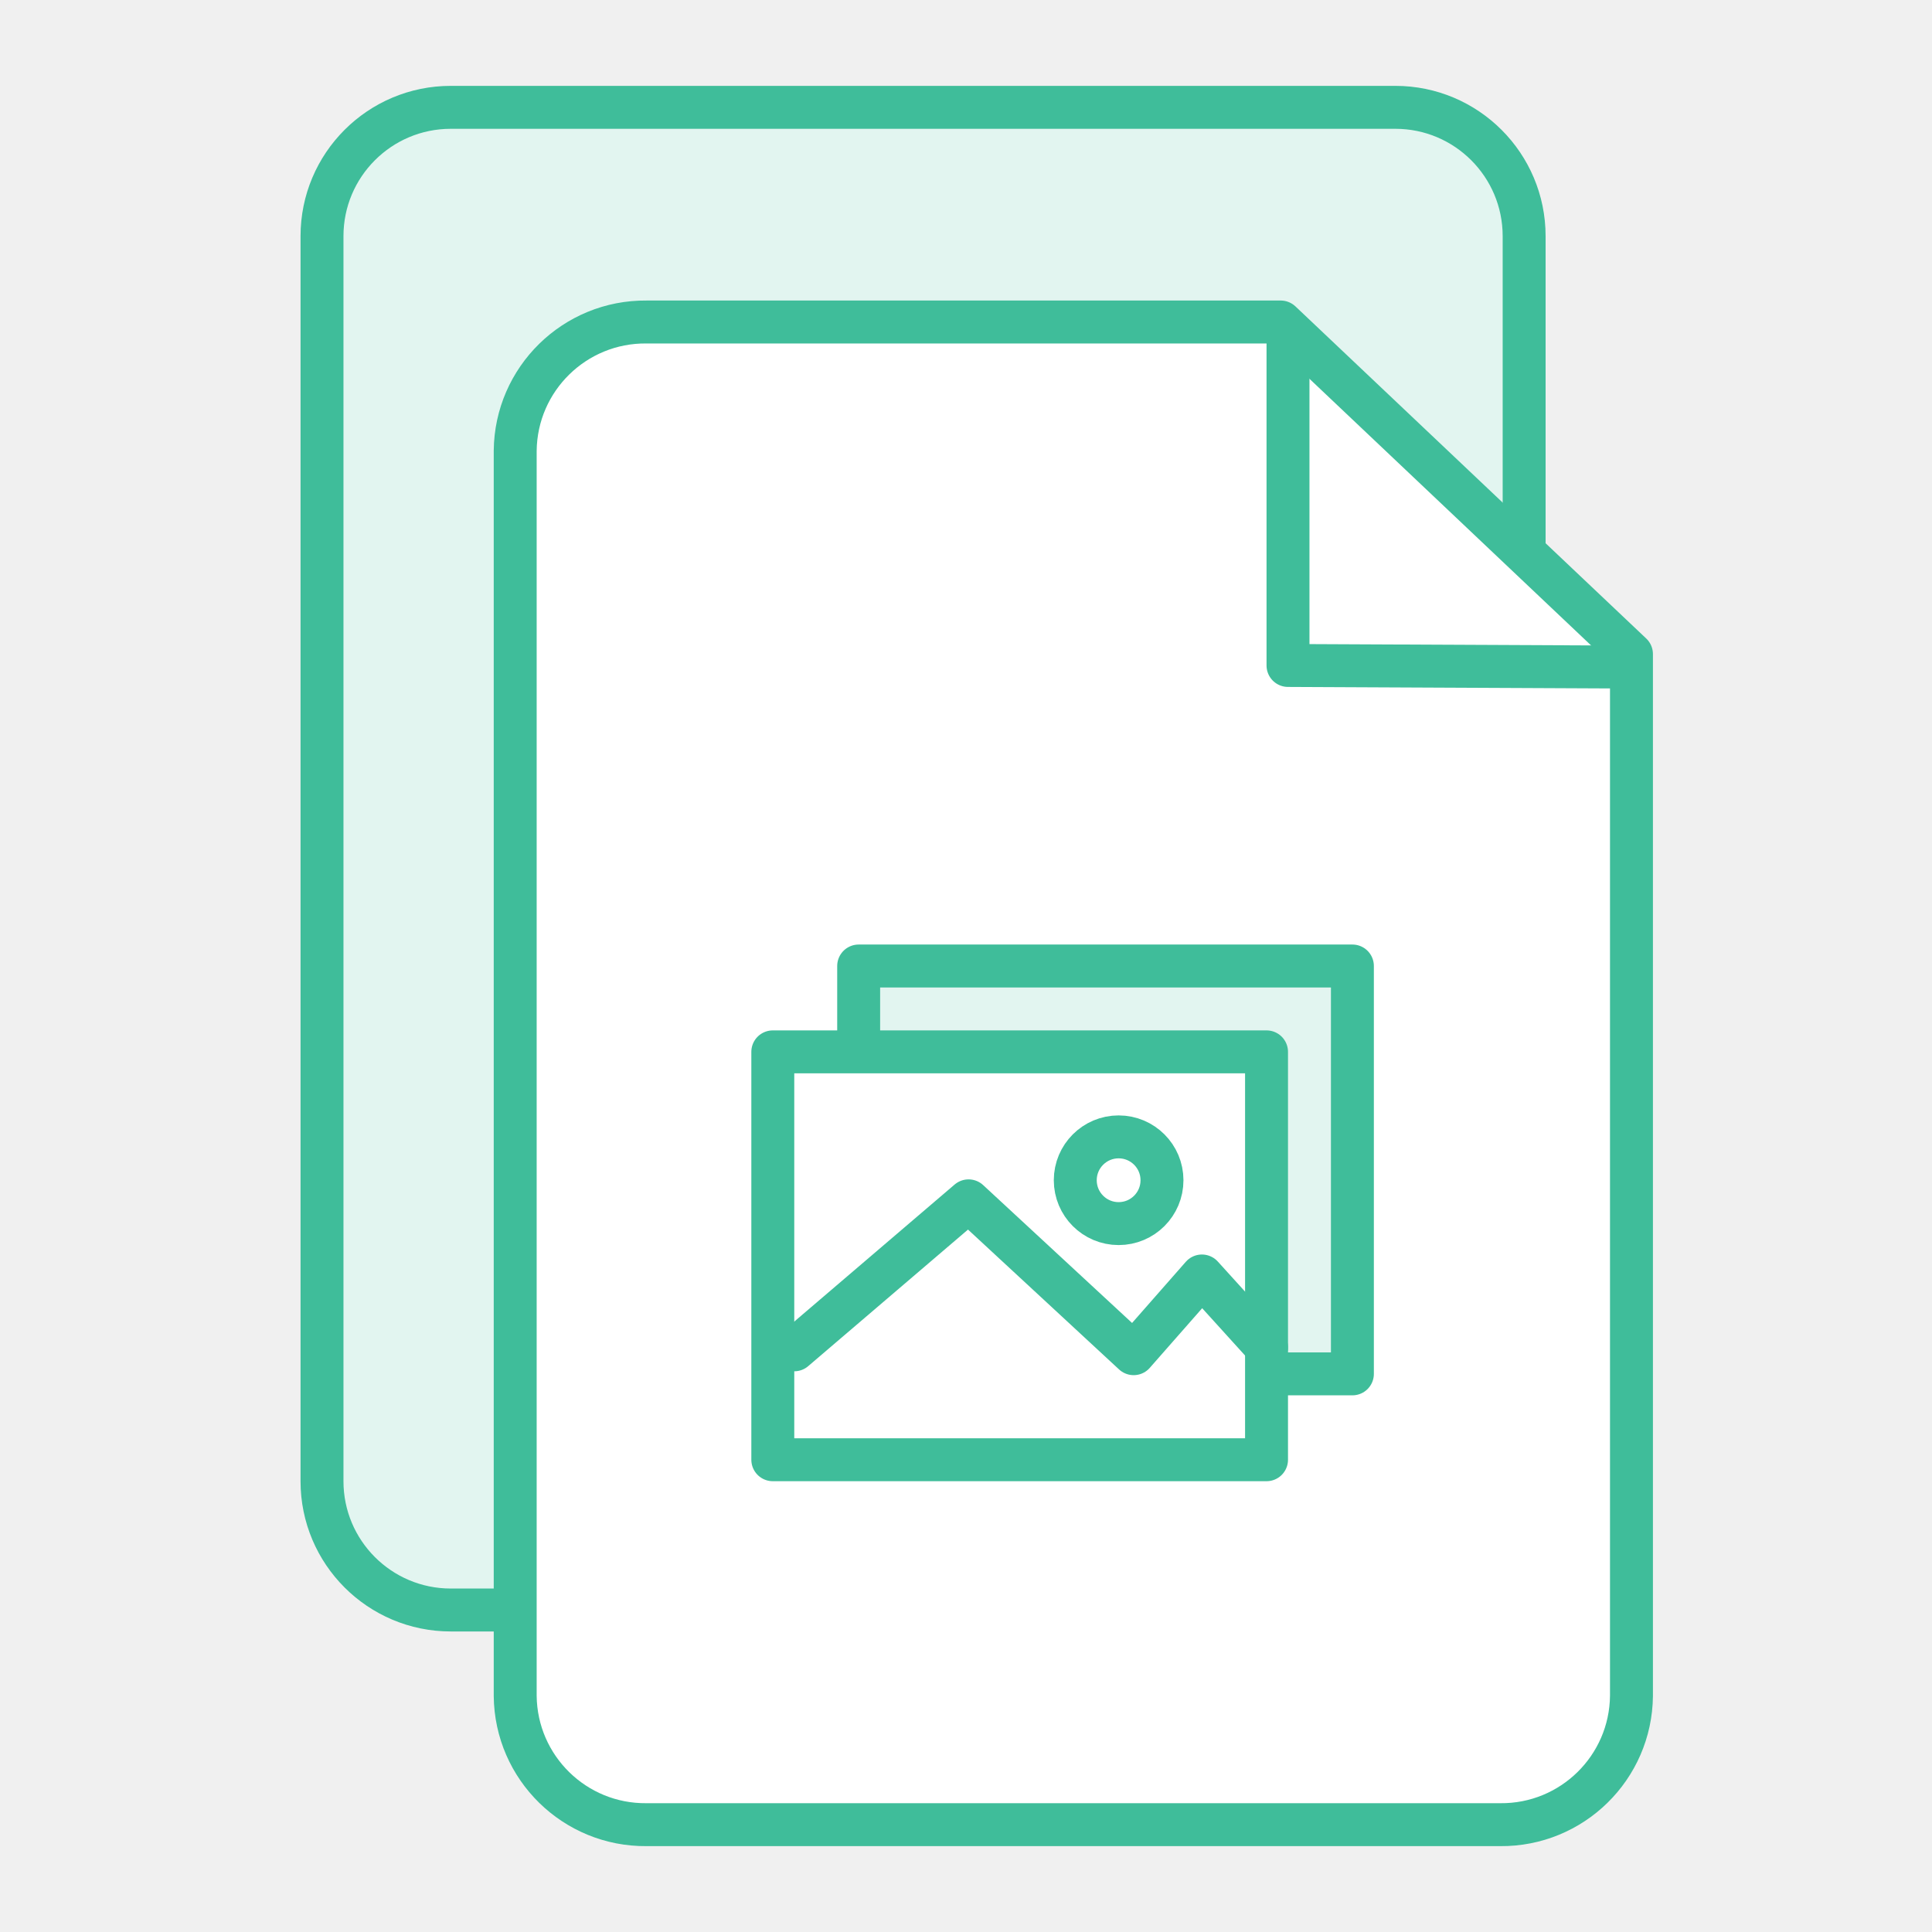
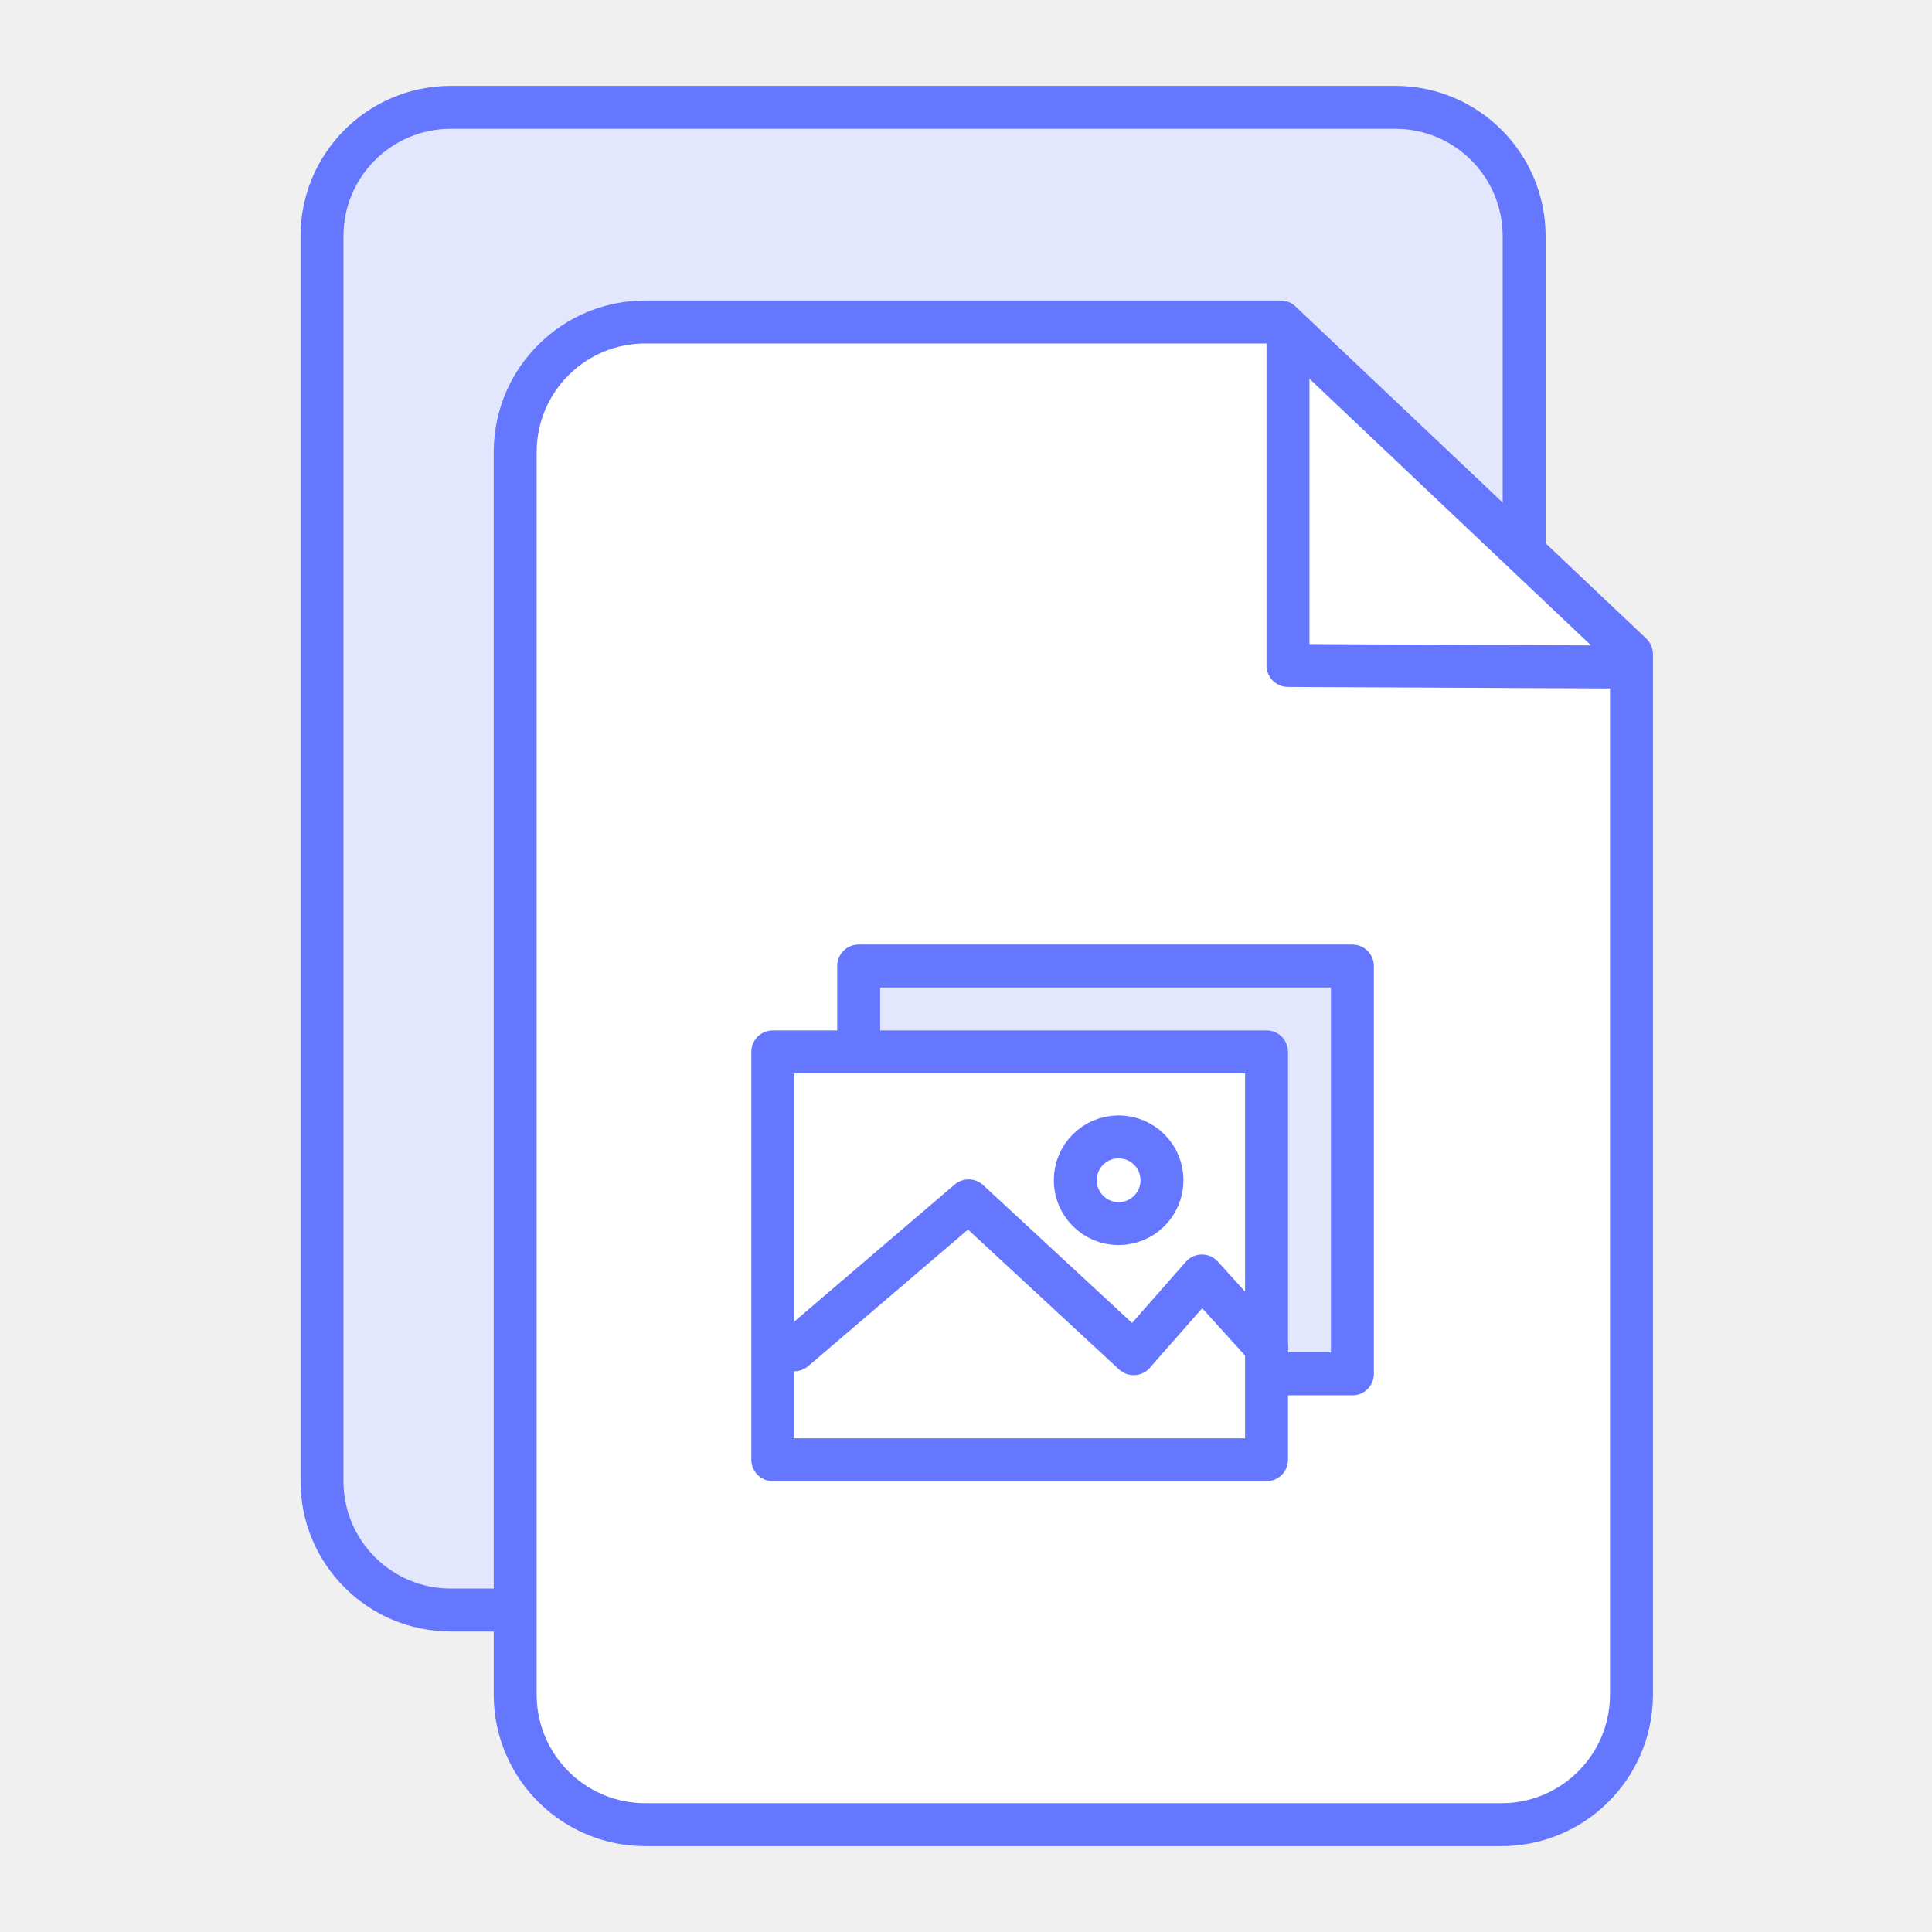
<svg xmlns="http://www.w3.org/2000/svg" viewBox="0 0 90 90">
-   <rect x="15" y="5" width="56" height="70" rx="6" ry="6" fill="#e2f5f0" stroke="#3fbd9a" stroke-linecap="round" stroke-linejoin="round" stroke-width="2" />
-   <path d="M69.88,85H30.12A6.06,6.06,0,0,1,24,79V21a6.06,6.06,0,0,1,6.12-6H59.66L76,30.47V79A6.06,6.06,0,0,1,69.88,85Z" fill="#fff" stroke="#3fbd9a" stroke-linecap="round" stroke-linejoin="round" stroke-width="2" />
-   <polyline points="60 16 60 31 75 31.07" fill="none" stroke="#3fbd9a" stroke-linecap="round" stroke-linejoin="round" stroke-width="2" />
-   <rect x="40" y="45" width="23" height="19" fill="#e2f5f0" stroke="#3fbd9a" stroke-linecap="round" stroke-linejoin="round" stroke-width="2" />
-   <rect x="36" y="49" width="23" height="19" fill="#fff" stroke="#3fbd9a" stroke-linecap="round" stroke-linejoin="round" stroke-width="2" />
-   <polyline points="37 62.88 45.12 55.94 52.81 63.06 55.99 59.44 59 62.76" fill="none" stroke="#3fbd9a" stroke-linecap="round" stroke-linejoin="round" stroke-width="2" />
-   <circle cx="52.11" cy="54.98" r="2.02" fill="none" stroke="#3fbd9a" stroke-linecap="round" stroke-linejoin="round" stroke-width="2" />
+   <rect x="15" y="5" width="56" height="70" rx="6" ry="6" fill="#e3e7fe" stroke="#6576ff" stroke-linecap="round" stroke-linejoin="round" stroke-width="2" />
+   <path d="M69.88,85H30.12A6.06,6.06,0,0,1,24,79V21a6.06,6.06,0,0,1,6.12-6H59.66L76,30.47V79A6.06,6.06,0,0,1,69.88,85Z" fill="#fff" stroke="#6576ff" stroke-linecap="round" stroke-linejoin="round" stroke-width="2" />
+   <polyline points="60 16 60 31 75 31.07" fill="none" stroke="#6576ff" stroke-linecap="round" stroke-linejoin="round" stroke-width="2" />
+   <rect x="40" y="45" width="23" height="19" fill="#e3e7fe" stroke="#6576ff" stroke-linecap="round" stroke-linejoin="round" stroke-width="2" />
+   <rect x="36" y="49" width="23" height="19" fill="#fff" stroke="#6576ff" stroke-linecap="round" stroke-linejoin="round" stroke-width="2" />
+   <polyline points="37 62.88 45.12 55.94 52.81 63.06 55.99 59.44 59 62.76" fill="none" stroke="#6576ff" stroke-linecap="round" stroke-linejoin="round" stroke-width="2" />
+   <circle cx="52.11" cy="54.98" r="2.02" fill="none" stroke="#6576ff" stroke-linecap="round" stroke-linejoin="round" stroke-width="2" />
</svg>
